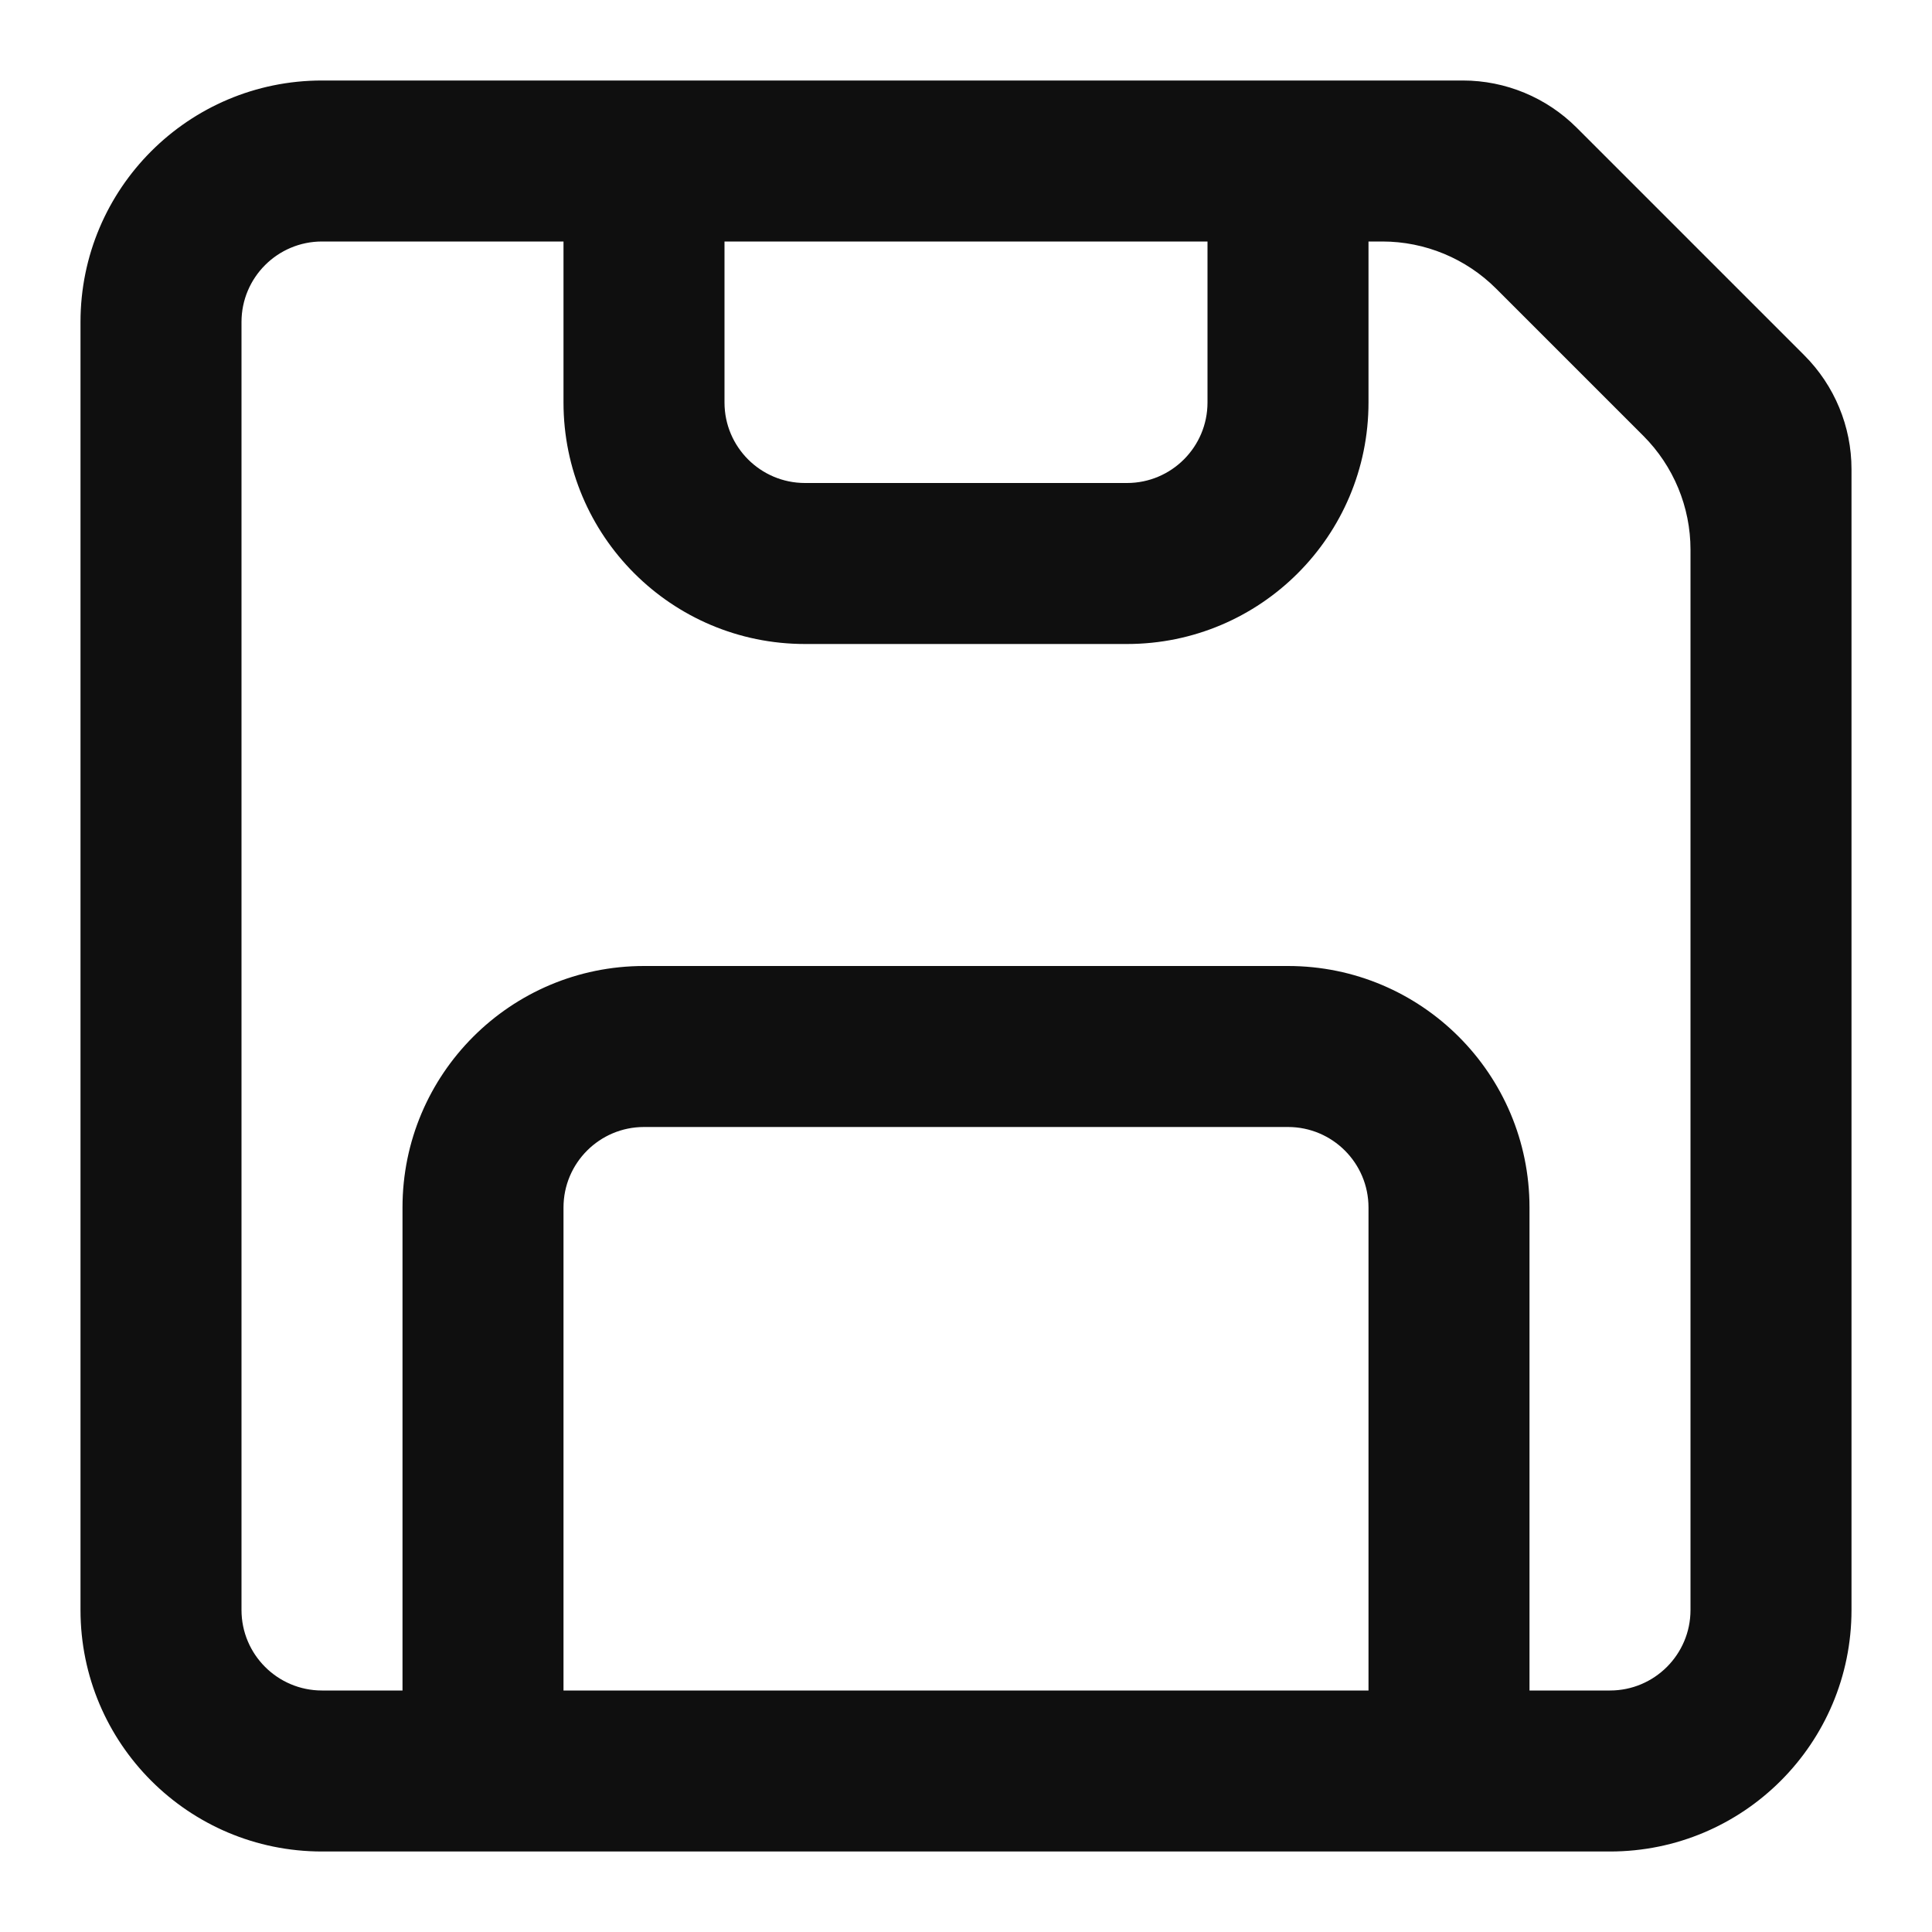
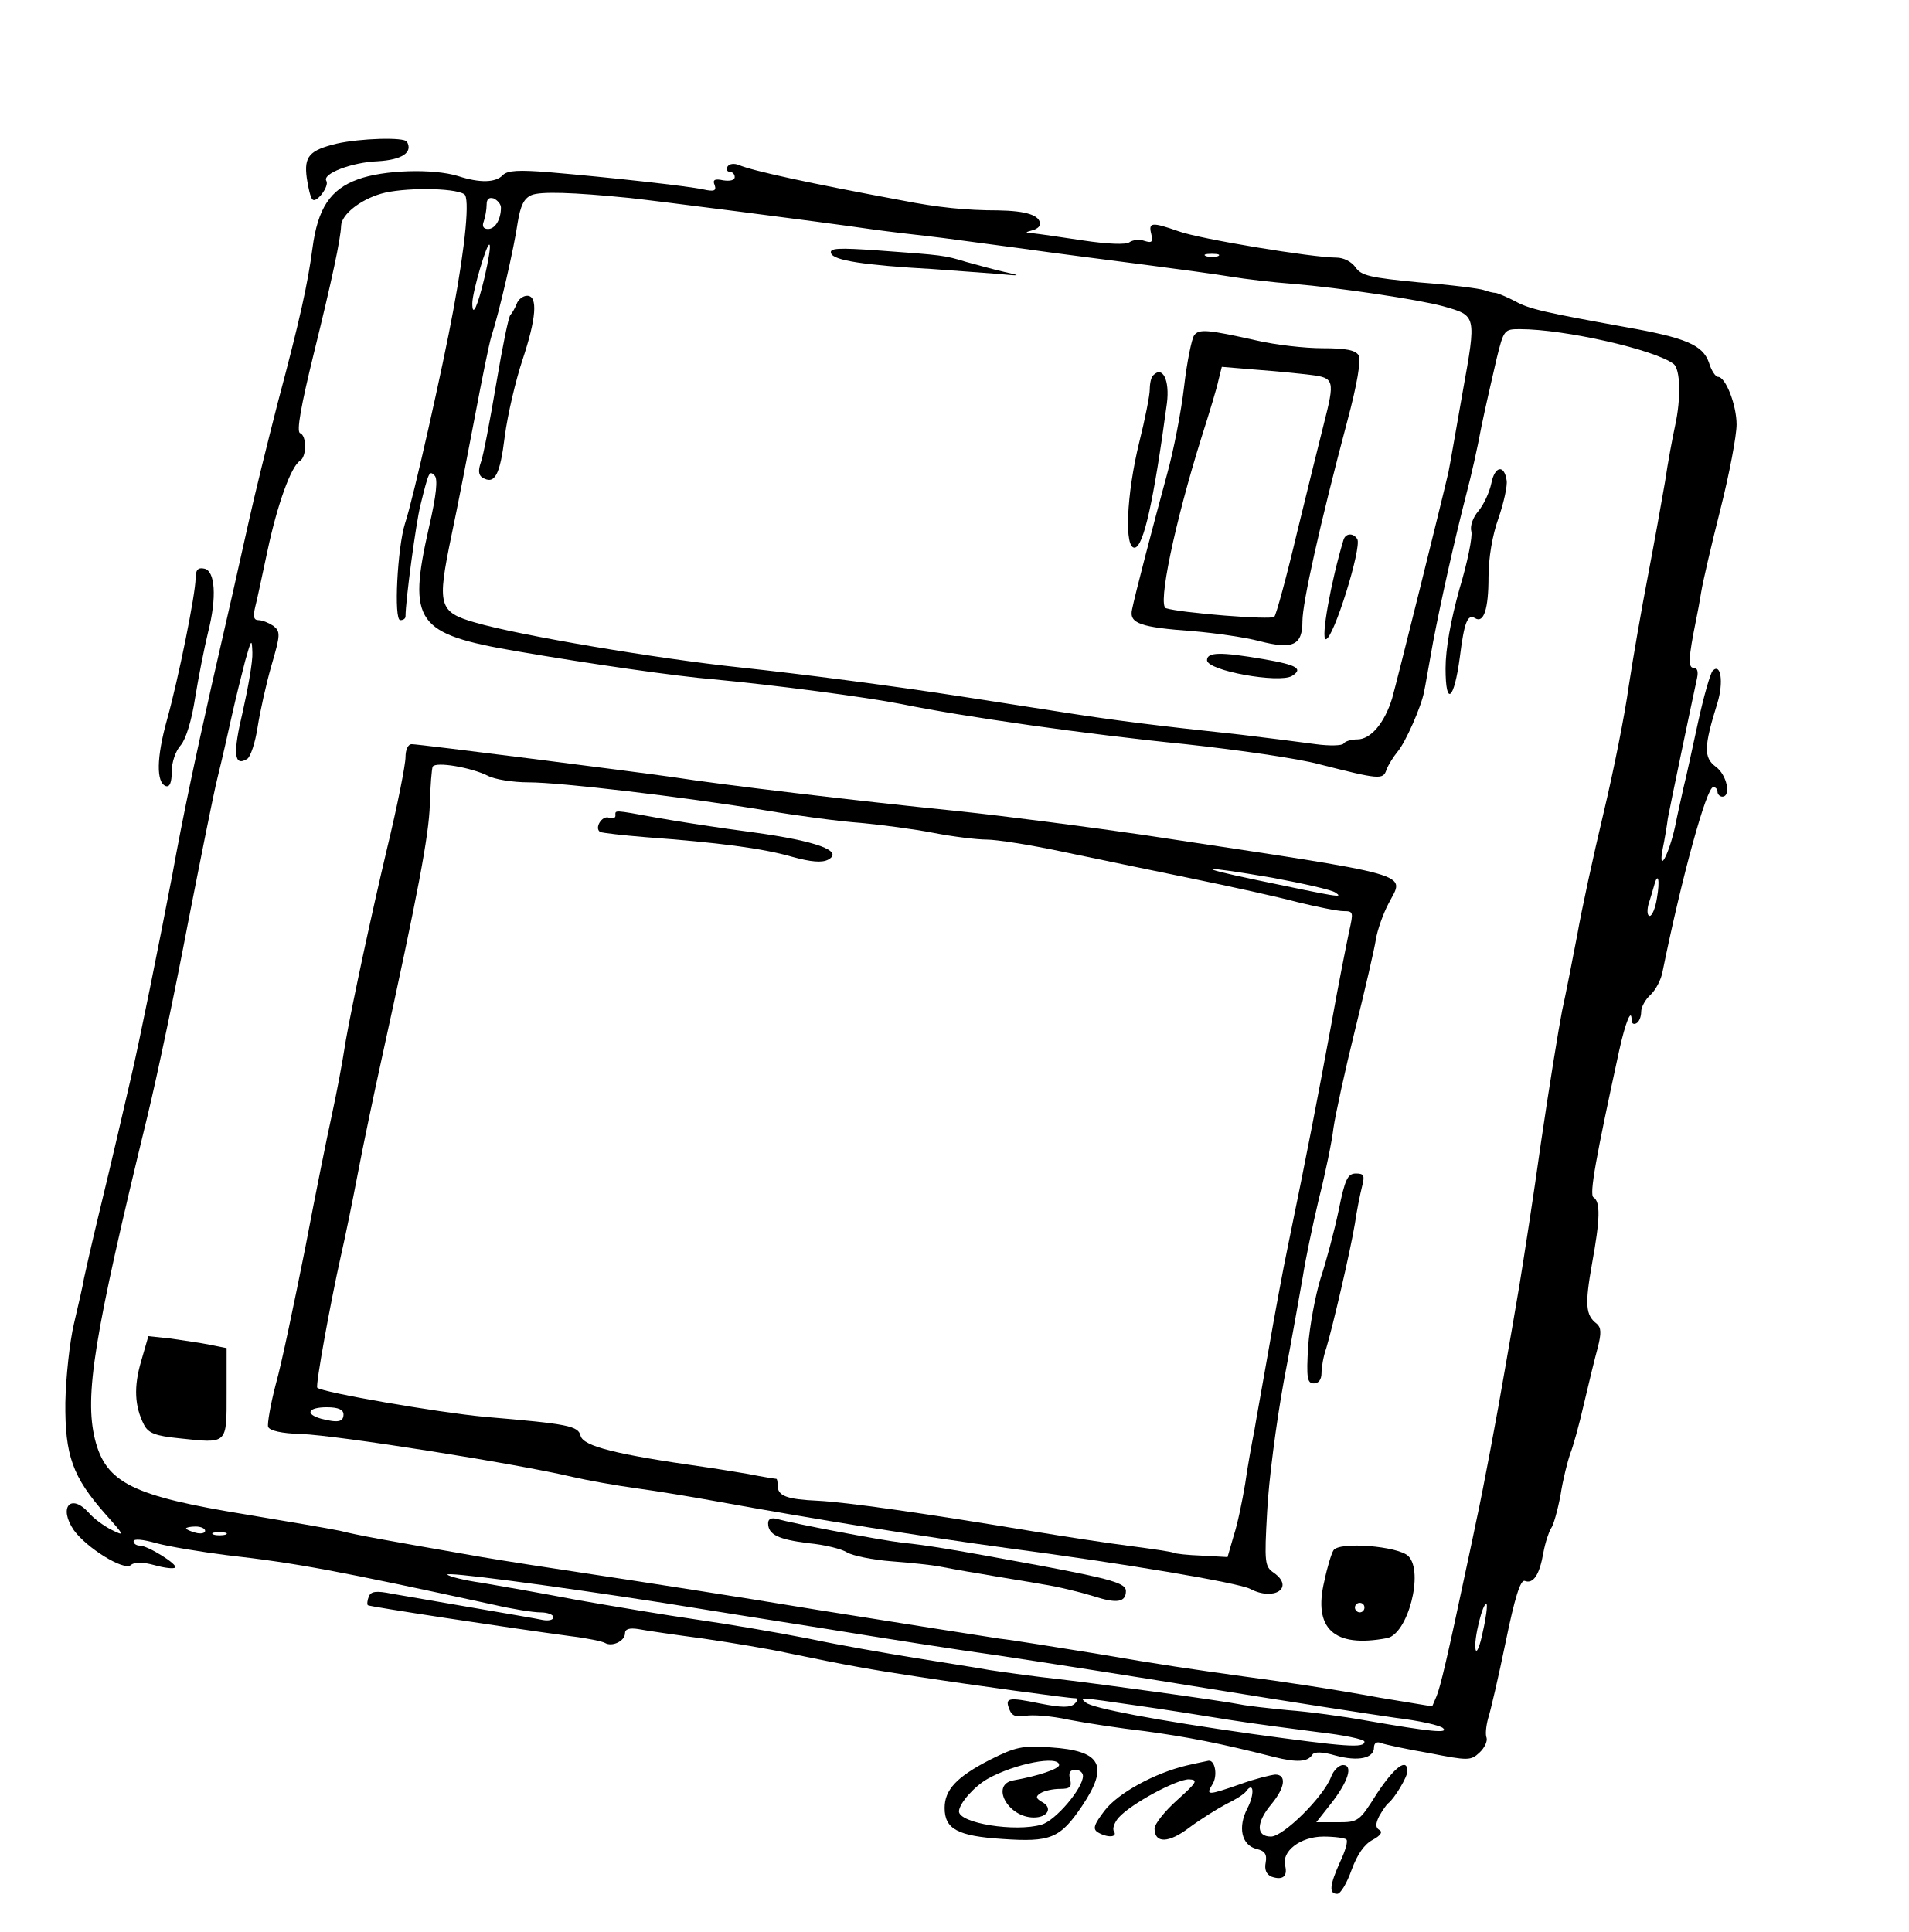
- <svg xmlns="http://www.w3.org/2000/svg" width="800px" height="800px" viewBox="0 0 24 24" fill="none">
-   <path fill-rule="evenodd" clip-rule="evenodd" d="M18.172 1C18.702 1 19.211 1.211 19.586 1.586L22.414 4.414C22.789 4.789 23 5.298 23 5.828V20C23 21.657 21.657 23 20 23H4C2.343 23 1 21.657 1 20V4C1 2.343 2.343 1 4 1H18.172ZM4 3C3.448 3 3 3.448 3 4V20C3 20.552 3.448 21 4 21L5 21L5 15C5 13.343 6.343 12 8 12L16 12C17.657 12 19 13.343 19 15V21H20C20.552 21 21 20.552 21 20V6.828C21 6.298 20.789 5.789 20.414 5.414L18.586 3.586C18.211 3.211 17.702 3 17.172 3H17V5C17 6.657 15.657 8 14 8H10C8.343 8 7 6.657 7 5V3H4ZM17 21V15C17 14.448 16.552 14 16 14L8 14C7.448 14 7 14.448 7 15L7 21L17 21ZM9 3H15V5C15 5.552 14.552 6 14 6H10C9.448 6 9 5.552 9 5V3Z" fill="#0F0F0F" />
+ <svg xmlns="http://www.w3.org/2000/svg" version="1.0" width="400pt" height="405pt" viewBox="0 0 400 405" preserveAspectRatio="xMidYMid meet">
+   <g transform="translate(0,405) scale(0.1,-0.1)" fill="#000000" stroke="none">
+     <path d="M706 3749 c-58 -14 -69 -27 -63 -72 3 -21 8 -42 12 -45 8 -9 36 28 29 39 -9 15 54 39 108 41 50 3 74 18 61 41 -6 10 -98 7 -147 -4z" />
+     <path d="M1525 3701 c-3 -6 -1 -11 4 -11 6 0 11 -5 11 -11 0 -7 -10 -9 -24 -7 -18 4 -23 1 -18 -10 4 -12 -1 -14 -24 -9 -32 7 -194 25 -323 36 -63 5 -87 4 -97 -6 -15 -16 -48 -17 -94 -2 -52 16 -156 13 -210 -7 -58 -21 -84 -61 -95 -144 -10 -75 -26 -149 -73 -325 -21 -82 -49 -195 -61 -250 -24 -108 -38 -170 -77 -340 -35 -156 -60 -273 -83 -400 -28 -146 -68 -345 -86 -422 -8 -35 -21 -91 -29 -125 -8 -35 -26 -110 -40 -168 -14 -58 -27 -116 -30 -130 -2 -14 -12 -56 -21 -95 -9 -38 -17 -113 -18 -165 -1 -111 15 -156 84 -234 40 -45 41 -47 13 -33 -16 8 -38 24 -48 36 -38 42 -64 11 -31 -37 27 -37 104 -85 119 -73 8 7 24 7 50 0 21 -6 40 -8 43 -5 7 6 -57 46 -74 46 -7 0 -13 4 -13 9 0 6 20 4 48 -4 26 -7 92 -18 147 -25 150 -17 233 -33 560 -104 39 -9 82 -16 98 -16 15 0 27 -5 27 -10 0 -6 -10 -8 -22 -6 -13 3 -79 14 -148 26 -69 12 -144 25 -168 29 -34 7 -45 5 -49 -6 -3 -7 -4 -16 -2 -18 4 -3 285 -46 426 -65 34 -4 66 -11 71 -14 15 -9 42 4 42 20 0 9 9 12 28 9 15 -3 77 -12 137 -20 61 -9 139 -22 175 -30 125 -26 176 -35 275 -50 117 -18 314 -45 329 -45 6 0 5 -5 -1 -11 -9 -9 -27 -9 -73 0 -68 14 -74 12 -64 -13 5 -13 14 -16 33 -13 14 3 55 0 91 -8 36 -7 108 -18 160 -24 88 -12 156 -25 270 -54 48 -12 71 -11 81 5 4 6 21 6 48 -2 48 -13 81 -6 81 17 0 9 6 13 15 9 8 -3 54 -13 101 -21 81 -16 87 -16 105 1 11 10 17 24 15 31 -3 7 -1 25 3 40 5 15 22 88 37 161 19 93 31 131 40 128 18 -7 31 13 39 59 4 22 12 45 16 51 5 6 14 38 20 70 5 33 15 71 20 86 6 14 19 61 29 105 10 43 23 96 29 118 8 31 7 42 -2 50 -24 18 -25 41 -10 126 17 93 18 130 3 139 -9 6 5 83 54 308 13 59 26 91 26 63 0 -7 5 -9 10 -6 6 3 10 14 10 24 0 10 9 26 19 35 11 10 23 32 26 50 40 197 92 386 106 386 5 0 9 -4 9 -10 0 -5 5 -10 10 -10 19 0 10 46 -14 63 -25 19 -25 41 4 134 13 43 7 84 -10 67 -5 -5 -19 -54 -31 -109 -12 -55 -25 -116 -30 -135 -4 -19 -13 -57 -18 -83 -13 -59 -36 -101 -26 -47 4 19 9 49 11 65 5 27 48 233 61 293 3 14 1 22 -7 22 -12 0 -11 21 5 100 3 14 8 41 11 60 3 19 21 97 40 172 19 75 34 155 34 178 0 41 -23 100 -39 100 -5 0 -14 13 -19 30 -13 37 -49 52 -173 74 -171 31 -204 38 -234 55 -16 8 -34 16 -40 17 -5 0 -17 3 -25 6 -8 3 -69 11 -135 16 -103 10 -122 14 -134 32 -8 11 -24 20 -40 20 -50 0 -286 39 -330 55 -57 20 -64 19 -58 -5 4 -17 2 -20 -14 -15 -11 4 -25 2 -32 -3 -7 -5 -44 -4 -97 4 -47 7 -94 14 -105 15 -17 1 -17 2 -2 6 9 2 17 8 17 13 0 19 -29 28 -88 29 -66 0 -126 6 -202 21 -194 36 -313 62 -341 74 -10 4 -20 3 -24 -3z m-552 -58 c12 -7 3 -104 -23 -244 -21 -115 -84 -396 -101 -446 -16 -51 -24 -203 -10 -203 6 0 11 3 11 8 0 33 22 196 31 232 18 73 19 74 30 63 7 -7 4 -40 -12 -109 -45 -199 -27 -223 183 -259 156 -27 339 -53 413 -59 128 -12 319 -37 395 -52 127 -26 385 -63 595 -84 110 -12 236 -30 280 -42 126 -32 134 -33 141 -12 4 11 15 28 24 39 16 19 49 93 55 125 2 8 10 56 19 105 17 88 43 206 71 315 8 30 22 91 30 135 9 44 24 108 32 143 15 61 16 62 49 62 93 0 283 -43 322 -73 14 -11 16 -71 3 -130 -5 -23 -15 -76 -21 -117 -7 -41 -23 -130 -36 -198 -13 -67 -31 -171 -40 -230 -8 -59 -32 -179 -53 -267 -21 -88 -46 -203 -55 -255 -10 -52 -24 -124 -32 -160 -7 -36 -27 -159 -44 -275 -16 -115 -37 -249 -45 -298 -8 -48 -22 -129 -31 -180 -14 -83 -46 -254 -60 -317 -3 -14 -11 -54 -19 -90 -41 -194 -56 -257 -64 -276 l-9 -21 -109 18 c-104 19 -205 34 -288 45 -101 14 -171 24 -310 48 -82 13 -172 28 -200 31 -27 4 -198 31 -380 60 -181 30 -395 63 -475 75 -80 12 -183 28 -230 36 -217 38 -257 45 -297 55 -24 5 -112 20 -196 34 -239 39 -295 66 -318 158 -22 91 -3 213 110 677 22 91 60 273 85 405 26 132 53 269 62 305 9 36 22 94 30 130 8 36 21 88 28 115 13 46 14 47 15 17 1 -18 -9 -74 -20 -123 -21 -88 -19 -117 9 -100 7 4 17 34 22 67 5 32 18 91 29 129 19 65 19 71 4 83 -9 6 -23 12 -31 12 -10 0 -12 7 -7 28 4 15 15 68 26 119 20 94 49 176 68 187 14 9 14 53 0 58 -8 3 2 58 29 168 38 154 56 239 57 267 1 23 39 54 84 67 44 13 152 13 174 -1z m347 -8 c47 -5 393 -49 510 -66 36 -5 88 -11 115 -14 28 -3 113 -15 190 -25 77 -11 196 -26 265 -35 69 -9 150 -20 180 -25 30 -5 89 -12 130 -15 97 -8 264 -33 315 -47 70 -20 70 -18 41 -179 -14 -79 -27 -155 -30 -169 -14 -61 -108 -439 -118 -474 -16 -52 -45 -86 -73 -86 -13 0 -26 -4 -29 -9 -3 -4 -29 -5 -58 -1 -29 4 -100 13 -158 20 -187 20 -263 30 -360 45 -52 8 -153 24 -225 35 -156 24 -335 47 -465 61 -171 18 -462 67 -554 94 -77 22 -80 36 -50 181 14 66 36 180 50 254 14 74 29 149 34 165 17 52 48 188 55 238 6 36 13 51 29 58 19 8 86 6 206 -6z m-270 -20 c0 -25 -12 -45 -27 -45 -10 0 -13 6 -9 16 3 9 6 24 6 35 0 12 5 16 15 13 8 -4 15 -12 15 -19z m-34 -145 c-15 -63 -26 -87 -26 -56 0 24 31 129 36 123 3 -2 -2 -32 -10 -67z m1537 43 c-7 -2 -19 -2 -25 0 -7 3 -2 5 12 5 14 0 19 -2 13 -5z m920 -1346 c-3 -20 -10 -37 -15 -37 -5 0 -6 10 -3 23 4 12 9 30 12 40 8 31 13 13 6 -26z m-3043 -1326 c0 -5 -9 -7 -20 -4 -11 3 -20 7 -20 9 0 2 9 4 20 4 11 0 20 -4 20 -9z m43 -8 c-7 -2 -19 -2 -25 0 -7 3 -2 5 12 5 14 0 19 -2 13 -5z m917 -143 c74 -12 230 -37 345 -55 116 -19 275 -44 355 -55 80 -12 280 -43 445 -70 165 -27 341 -54 390 -61 50 -6 95 -16 100 -22 12 -11 -28 -7 -160 16 -49 9 -124 19 -165 22 -41 4 -86 9 -100 12 -40 8 -287 42 -380 53 -47 5 -112 14 -145 19 -33 6 -105 17 -160 26 -55 9 -154 26 -220 40 -66 13 -172 31 -235 40 -63 9 -176 28 -250 41 -74 14 -164 30 -200 36 -36 5 -68 13 -72 17 -8 7 207 -21 452 -59z m1718 -61 c-6 -30 -13 -46 -15 -37 -5 19 16 103 23 95 2 -2 -1 -28 -8 -58z m-727 -154 c57 -8 145 -22 194 -30 50 -8 134 -19 188 -26 53 -6 97 -15 97 -20 0 -14 -38 -11 -234 16 -204 29 -336 54 -350 66 -13 11 -18 12 105 -6z" />
+     <path d="M3126 3037 c-4 -19 -16 -45 -27 -58 -12 -14 -18 -32 -15 -43 3 -10 -8 -65 -25 -121 -18 -65 -29 -125 -29 -166 0 -82 18 -67 30 24 9 72 16 91 32 81 18 -11 28 19 28 86 0 40 8 88 21 124 11 32 19 68 17 79 -5 34 -25 30 -32 -6z" />
+     <path d="M850 2463 c0 -16 -17 -102 -39 -193 -32 -135 -72 -321 -86 -400 -9 -57 -18 -104 -30 -160 -8 -36 -33 -159 -55 -275 -23 -115 -50 -245 -62 -287 -11 -42 -18 -83 -16 -89 3 -8 28 -14 69 -15 77 -3 445 -61 569 -90 30 -7 91 -18 135 -24 44 -6 116 -18 160 -26 220 -40 439 -75 615 -99 236 -31 488 -73 511 -86 50 -26 93 3 49 34 -19 13 -20 21 -14 128 3 63 19 186 35 274 17 88 34 187 40 220 5 33 20 105 33 160 14 55 28 123 31 150 4 28 24 120 45 205 21 85 41 171 44 191 3 19 15 53 26 74 34 67 72 56 -515 145 -110 16 -285 39 -390 50 -208 21 -493 55 -595 71 -85 12 -531 69 -547 69 -8 0 -13 -12 -13 -27z m172 -39 c15 -8 53 -14 86 -14 66 0 322 -30 498 -59 65 -11 155 -23 198 -26 43 -4 112 -13 153 -21 41 -8 91 -14 111 -14 21 0 91 -11 157 -25 66 -14 188 -39 270 -56 83 -17 183 -39 224 -50 41 -10 85 -19 97 -19 21 0 21 -2 12 -42 -5 -24 -23 -113 -38 -198 -28 -151 -50 -266 -90 -460 -11 -52 -29 -151 -41 -220 -12 -69 -26 -145 -30 -170 -5 -25 -14 -74 -19 -110 -6 -36 -16 -85 -24 -109 l-13 -45 -54 3 c-29 1 -56 4 -59 6 -3 2 -44 8 -90 14 -47 6 -139 20 -205 31 -235 39 -391 61 -450 64 -66 3 -85 10 -85 32 0 8 -1 14 -3 14 -2 0 -28 4 -58 10 -30 5 -72 12 -94 15 -183 26 -252 43 -258 65 -5 21 -25 25 -202 40 -96 9 -340 51 -350 61 -4 5 28 180 49 274 9 39 25 117 36 175 11 58 34 168 51 245 75 342 98 463 100 529 1 39 4 75 6 79 7 11 81 -2 115 -19z m1645 -214 c64 -12 123 -25 132 -31 18 -12 8 -10 -164 26 -139 29 -120 31 32 5z m-1947 -1125 c0 -16 -12 -18 -47 -9 -35 10 -27 24 12 24 24 0 35 -5 35 -15z" />
+     <path d="M1290 2340 c0 -5 -6 -7 -14 -4 -14 5 -31 -22 -18 -30 4 -2 47 -7 96 -11 149 -11 244 -23 306 -41 40 -11 63 -13 76 -6 33 18 -25 39 -156 57 -69 9 -160 23 -204 31 -93 17 -86 16 -86 4z" />
+     <path d="M2806 1513 c-9 -43 -26 -107 -38 -143 -11 -36 -23 -100 -26 -142 -4 -67 -2 -78 12 -78 10 0 16 8 16 22 0 12 4 35 10 52 13 43 50 201 60 261 4 28 11 62 15 78 6 23 4 27 -13 27 -17 0 -23 -12 -36 -77z" />
+     <path d="M296 1197 c-16 -54 -14 -95 6 -134 9 -17 23 -23 73 -28 103 -11 100 -14 100 95 l0 94 -35 7 c-19 4 -56 9 -82 13 l-47 5 -15 -52z" />
+     <path d="M1610 857 c0 -24 21 -34 85 -42 33 -3 69 -12 80 -19 11 -7 54 -16 95 -19 41 -3 84 -8 95 -10 11 -2 52 -10 90 -16 39 -7 97 -16 130 -22 33 -5 81 -17 107 -25 49 -16 68 -13 68 11 0 16 -30 25 -185 54 -178 33 -233 42 -283 47 -45 5 -228 40 -264 50 -11 3 -18 0 -18 -9z" />
+     <path d="M2795 800 c-4 -6 -13 -35 -19 -64 -24 -100 20 -141 131 -120 44 8 78 139 45 172 -21 21 -146 31 -157 12z m65 -120 c0 -5 -4 -10 -10 -10 -5 0 -10 5 -10 10 0 6 5 10 10 10 6 0 10 -4 10 -10z" />
+     <path d="M1742 3519 c5 -15 70 -25 213 -33 44 -3 105 -8 135 -10 51 -5 52 -4 15 4 -22 5 -58 15 -80 21 -46 14 -47 14 -184 24 -85 6 -103 5 -99 -6z" />
+     <path d="M1083 3413 c-4 -10 -10 -20 -13 -23 -4 -3 -17 -68 -30 -145 -13 -77 -27 -151 -32 -164 -6 -17 -5 -27 3 -32 26 -16 37 5 47 86 6 46 23 118 37 160 29 87 33 135 10 135 -9 0 -19 -8 -22 -17z" />
+     <path d="M2503 3347 c-5 -7 -15 -55 -21 -107 -6 -52 -22 -135 -36 -185 -30 -110 -67 -252 -73 -282 -7 -30 17 -38 127 -46 47 -4 110 -13 140 -21 70 -18 90 -9 90 42 0 38 36 201 94 419 21 78 29 128 24 138 -7 11 -26 15 -76 15 -37 0 -98 7 -137 16 -103 23 -122 25 -132 11z m245 -83 c49 -6 50 -12 27 -102 -8 -31 -33 -133 -56 -227 -22 -93 -44 -174 -48 -178 -7 -7 -195 8 -227 18 -18 5 18 178 75 360 16 50 32 103 35 118 l7 28 72 -6 c40 -3 91 -8 115 -11z" />
+     <path d="M2417 3263 c-4 -3 -7 -17 -7 -29 0 -13 -10 -63 -22 -111 -27 -110 -32 -225 -9 -221 18 4 39 95 67 303 6 48 -9 79 -29 58z" />
+     <path d="M2816 2918 c-26 -86 -48 -208 -37 -208 16 0 76 193 66 210 -9 14 -25 12 -29 -2z" />
+     <path d="M2530 2666 c0 -22 151 -49 178 -33 24 15 11 23 -58 35 -93 16 -120 15 -120 -2z" />
+     <path d="M410 2838 c0 -33 -36 -211 -60 -297 -22 -79 -23 -132 -2 -139 8 -2 12 8 12 31 0 19 8 43 19 55 11 13 23 53 30 99 7 43 19 104 27 137 19 74 15 130 -8 134 -13 3 -18 -3 -18 -20z" />
+     <path d="M2075 361 c-70 -36 -95 -63 -95 -101 0 -44 27 -59 121 -65 101 -7 121 1 167 69 57 85 41 116 -66 123 -60 4 -73 1 -127 -26z m145 -11 c0 -8 -44 -23 -95 -32 -50 -8 -13 -78 42 -78 29 0 40 20 18 32 -14 8 -15 12 -4 19 8 5 26 9 41 9 21 0 25 4 21 20 -4 14 0 20 11 20 9 0 16 -6 16 -13 0 -26 -58 -94 -87 -102 -55 -16 -173 3 -173 28 1 17 32 52 60 68 57 32 150 50 150 29z" />
+     <path d="M2487 349 c-67 -16 -144 -58 -172 -95 -22 -29 -25 -38 -14 -45 20 -12 42 -11 34 2 -4 5 1 19 10 29 26 29 121 80 147 80 20 -1 17 -6 -24 -43 -27 -24 -48 -51 -48 -60 0 -32 30 -31 73 2 23 17 58 39 77 49 19 9 38 21 42 27 16 22 18 -6 3 -35 -21 -40 -13 -78 19 -86 17 -4 22 -11 19 -28 -3 -15 1 -25 12 -30 23 -8 34 0 29 22 -9 31 32 62 80 62 23 0 45 -3 48 -6 4 -3 -2 -24 -13 -47 -22 -49 -24 -67 -6 -67 7 0 20 22 30 50 12 33 27 54 44 63 17 9 22 17 14 21 -8 5 -8 13 0 29 7 12 15 24 19 27 13 10 40 55 40 67 0 29 -27 9 -64 -47 -37 -59 -39 -60 -83 -60 l-44 0 30 38 c37 47 48 82 26 82 -8 0 -20 -11 -25 -25 -16 -42 -100 -125 -126 -125 -32 0 -31 30 1 68 29 35 32 62 8 62 -10 -1 -43 -9 -73 -20 -69 -24 -73 -24 -59 -1 12 18 6 52 -8 50 -4 -1 -25 -5 -46 -10z" />
+   </g>
</svg>
